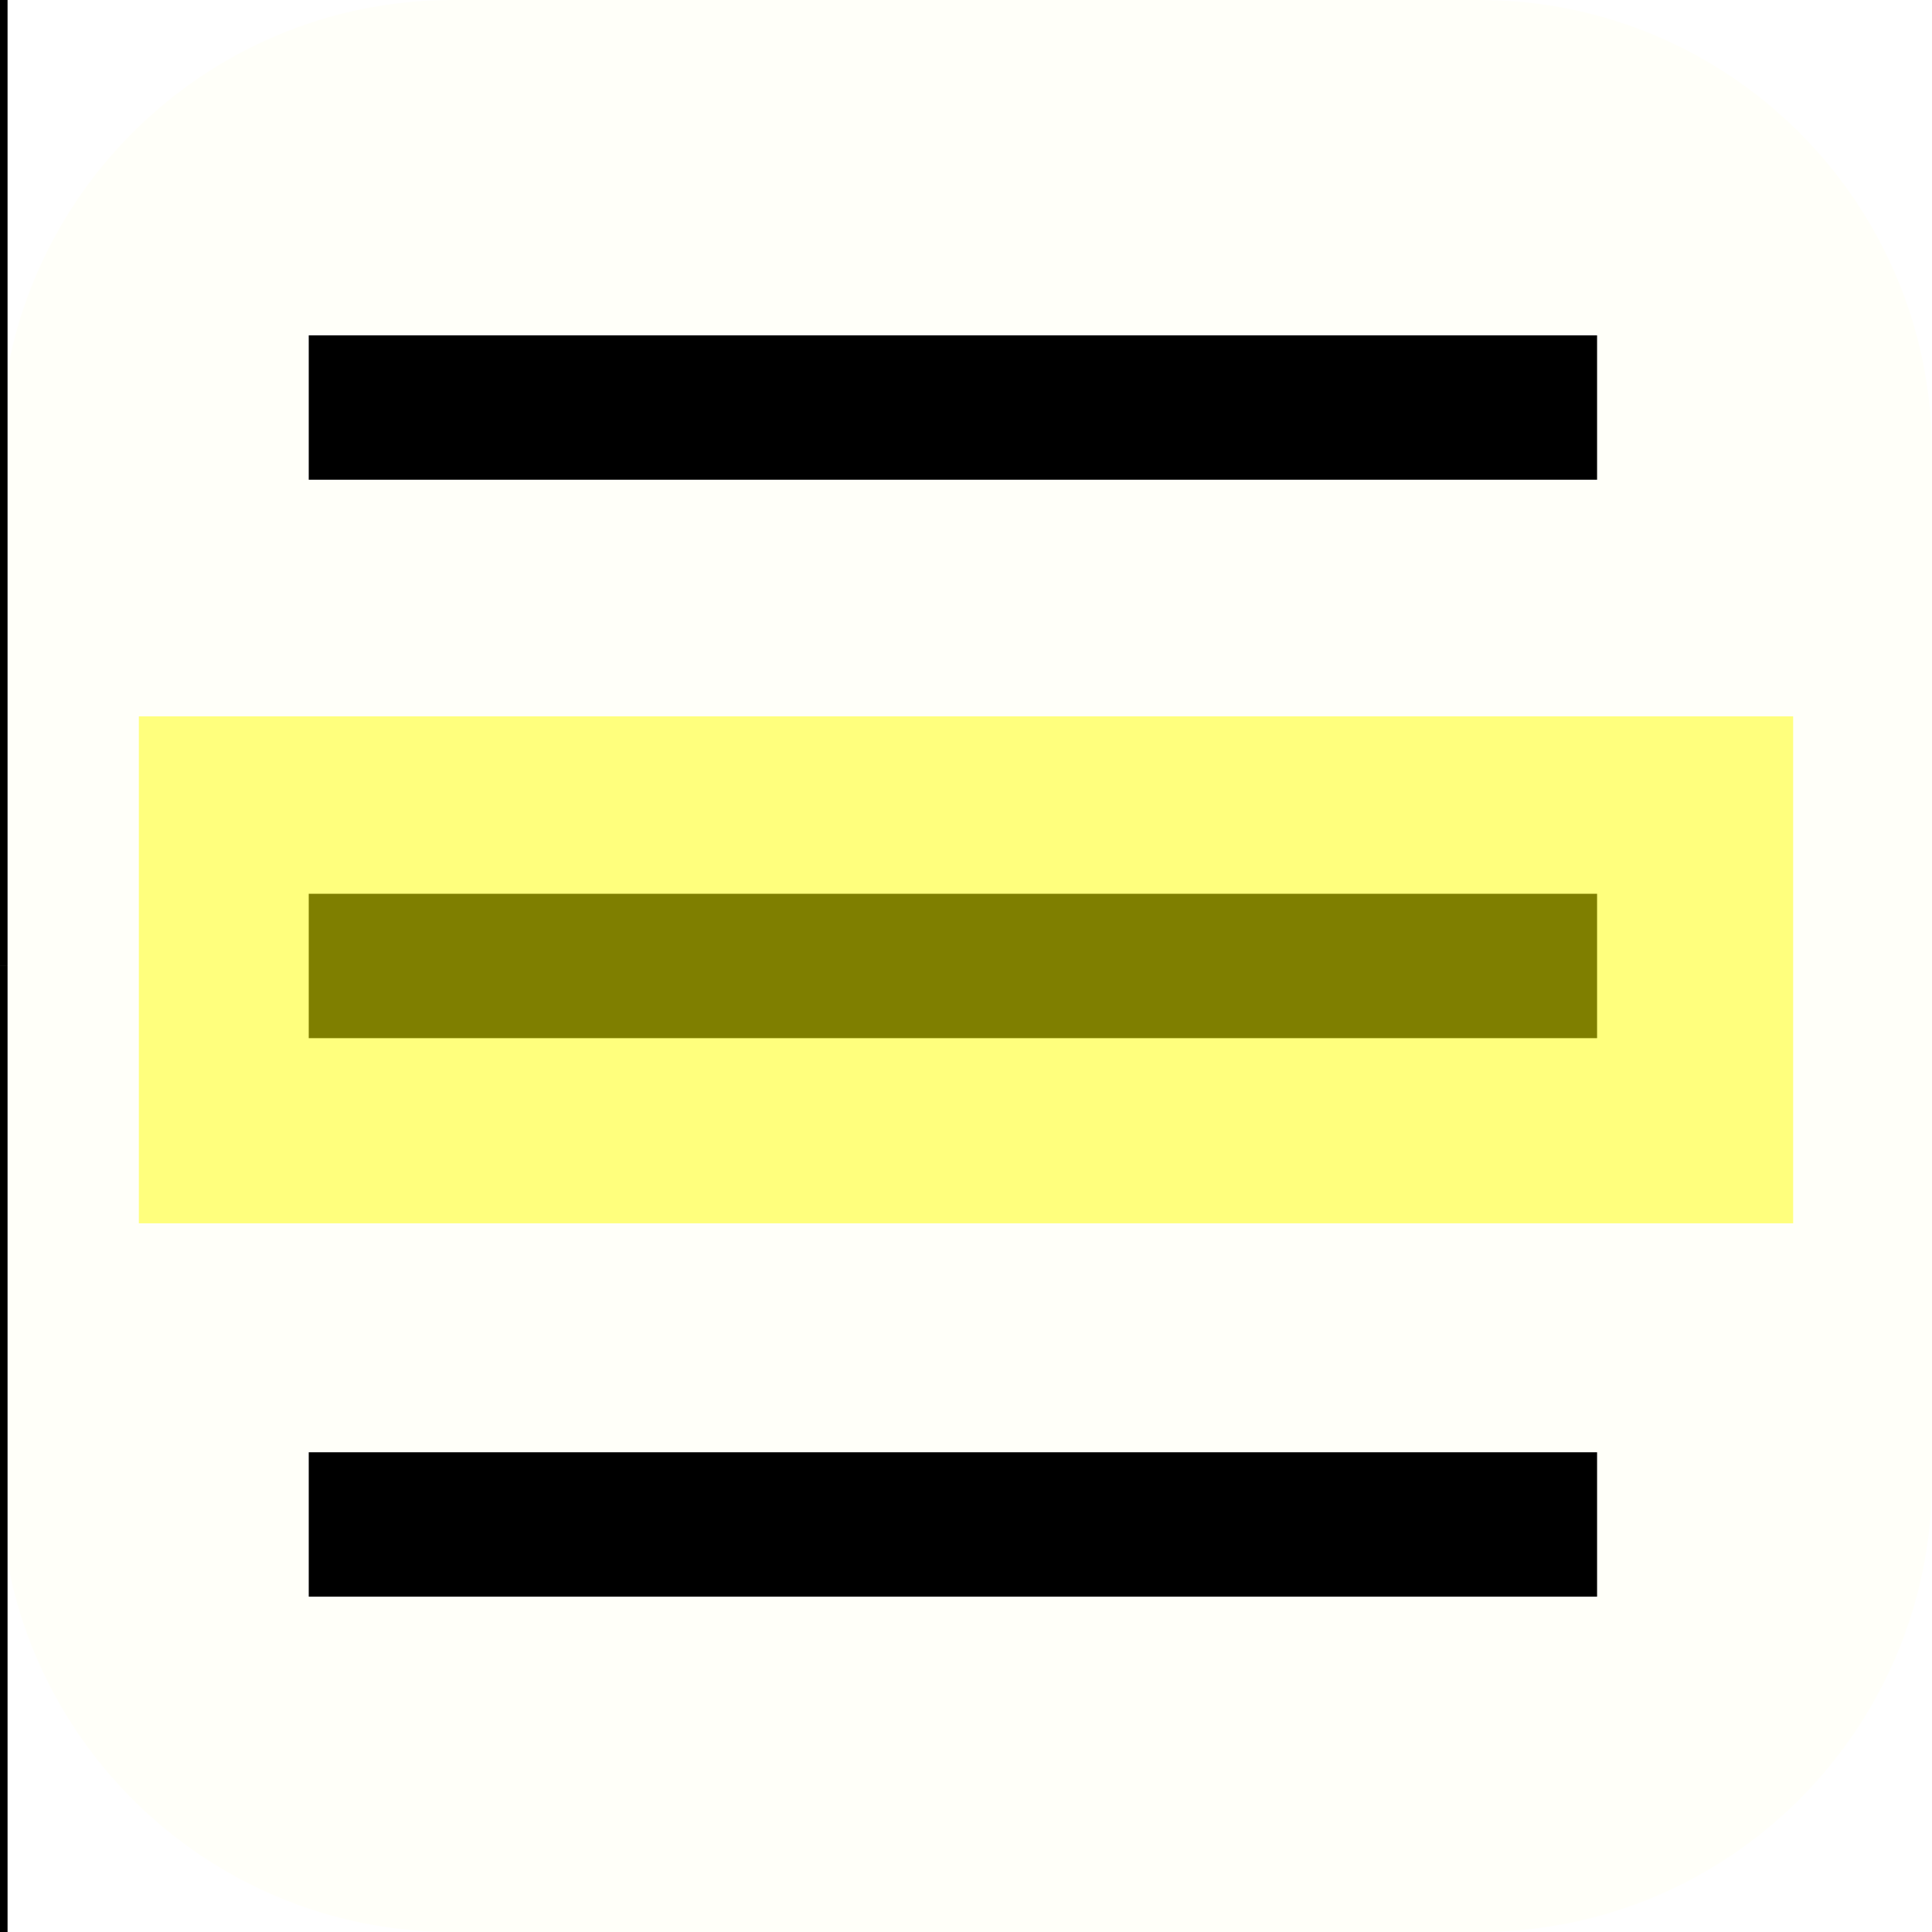
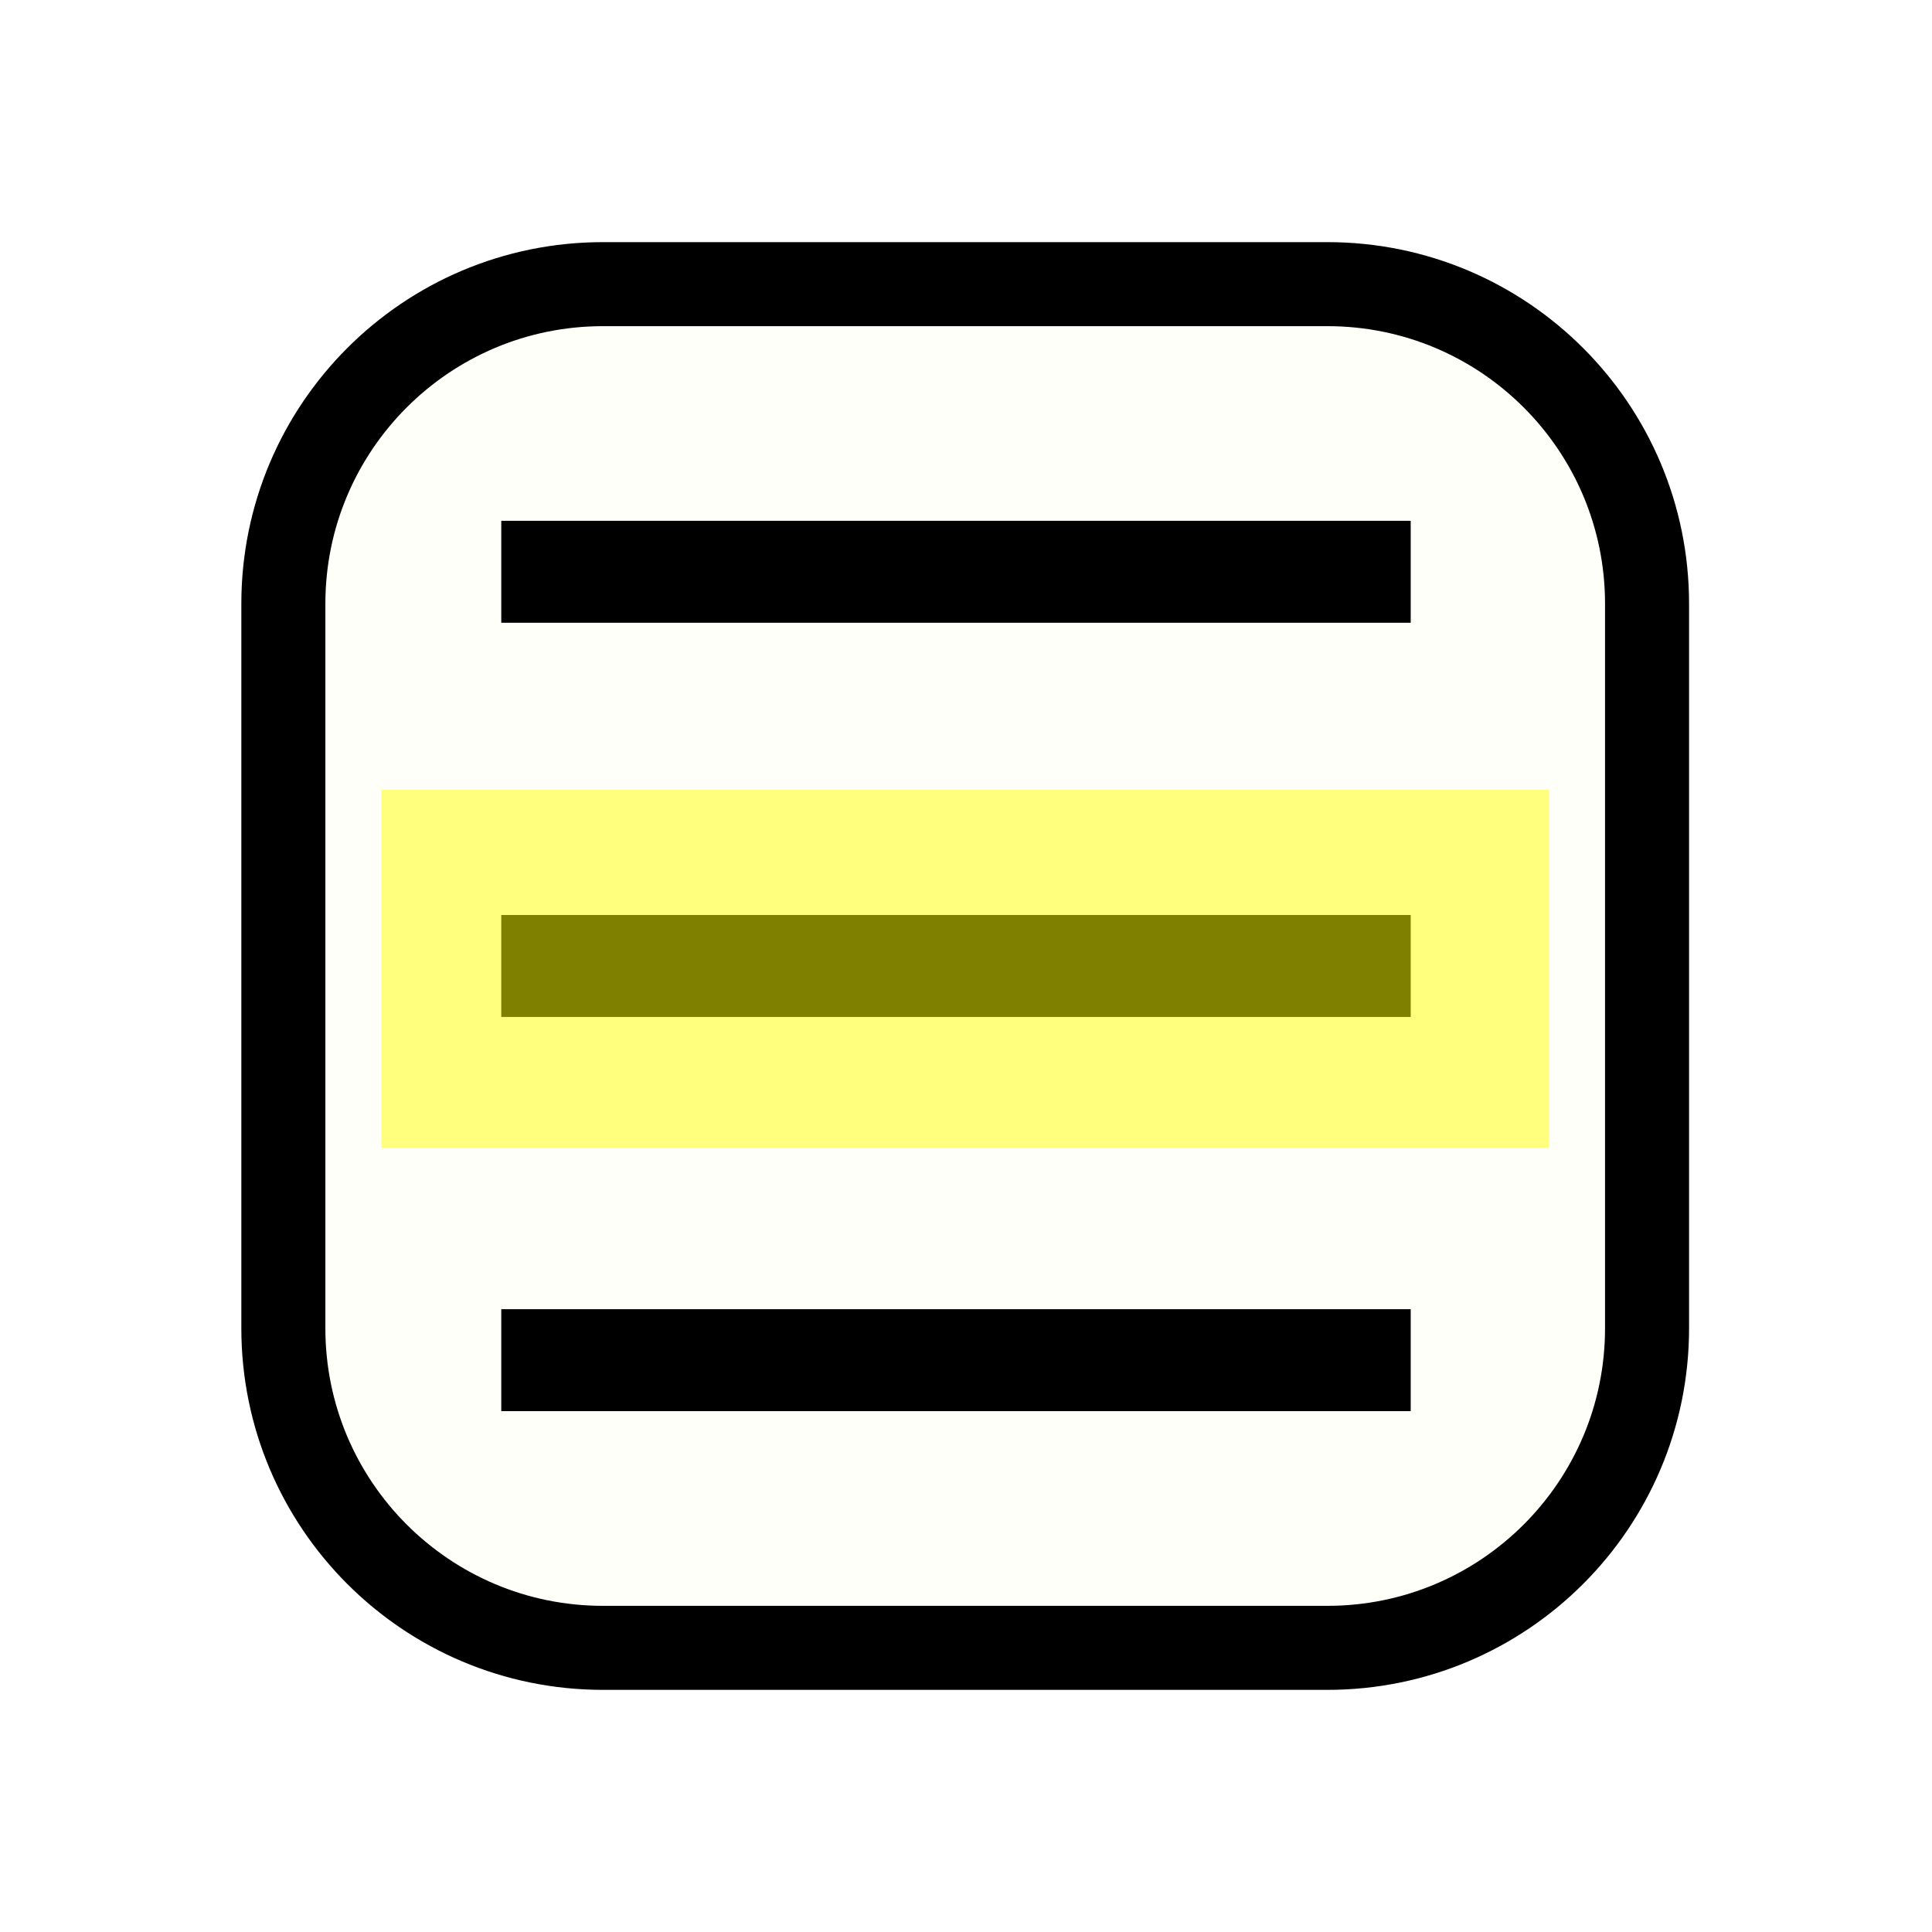
<svg xmlns="http://www.w3.org/2000/svg" width="128" height="128" viewBox="0 0 33.867 33.867" version="1.1" id="svg8">
  <defs id="defs2" />
  <g id="layer1">
-     <rect style="opacity:1;fill:#fffff9;fill-opacity:1;stroke:none;stroke-width:2.086;stroke-linecap:square;stroke-linejoin:round" id="rect875" width="33.867" height="33.867" x="3.4801922e-06" y="-4.6666671e-07" rx="7.938" ry="7.938" />
-     <path style="fill:none;stroke:#000000;stroke-width:2.531;stroke-linecap:butt;stroke-linejoin:miter;stroke-miterlimit:4;stroke-dasharray:none;stroke-opacity:1" d="M 5.412,16.933 H 27.996" id="path879" />
-     <path style="fill:none;stroke:#000000;stroke-width:2.531;stroke-linecap:butt;stroke-linejoin:miter;stroke-miterlimit:4;stroke-dasharray:none;stroke-opacity:1" d="M 5.412,7.144 H 27.996" id="path879-0" />
-     <path style="fill:none;stroke:#000000;stroke-width:2.531;stroke-linecap:butt;stroke-linejoin:miter;stroke-miterlimit:4;stroke-dasharray:none;stroke-opacity:1" d="M 5.412,26.723 H 27.996" id="path879-0-1" />
-     <path style="fill:none;stroke:#000000;stroke-width:0.265px;stroke-linecap:butt;stroke-linejoin:miter;stroke-opacity:1" d="M 1.7801921e-6,16.933 0,33.867" id="path936" />
-     <path style="fill:none;stroke:#000000;stroke-width:0.265px;stroke-linecap:butt;stroke-linejoin:miter;stroke-opacity:1" d="M 3.4801921e-6,-4.666667e-7 1.7801921e-6,16.933" id="path936-8" />
-     <rect style="opacity:0.499;fill:#ffff00;fill-opacity:1;stroke:none;stroke-width:2;stroke-linecap:square;stroke-linejoin:round;stroke-miterlimit:4;stroke-dasharray:none" id="rect881" width="28.999" height="8.887" x="2.434" y="12.557" rx="5.2356806e-18" />
+     <rect style="opacity:1;fill:#fffff9;fill-opacity:1;stroke:#000000;stroke-width:1.473;stroke-linecap:square;stroke-linejoin:round;stroke-miterlimit:4;stroke-dasharray:none;stroke-opacity:1" id="rect875" width="23.905" height="23.905" x="4.967" y="4.981" rx="5.603" ry="5.603" />
+     <path style="fill:none;stroke:#000000;stroke-width:1.787;stroke-linecap:butt;stroke-linejoin:miter;stroke-miterlimit:4;stroke-dasharray:none;stroke-opacity:1" d="M 8.787,16.933 H 24.729" id="path879" />
+     <path style="fill:none;stroke:#000000;stroke-width:1.787;stroke-linecap:butt;stroke-linejoin:miter;stroke-miterlimit:4;stroke-dasharray:none;stroke-opacity:1" d="M 8.787,10.023 H 24.729" id="path879-0" />
+     <path style="fill:none;stroke:#000000;stroke-width:1.787;stroke-linecap:butt;stroke-linejoin:miter;stroke-miterlimit:4;stroke-dasharray:none;stroke-opacity:1" d="M 8.787,23.843 H 24.729" id="path879-0-1" />
+     <rect style="opacity:0.499;fill:#ffff00;fill-opacity:1;stroke:none;stroke-width:1.412;stroke-linecap:square;stroke-linejoin:round;stroke-miterlimit:4;stroke-dasharray:none" id="rect881" width="20.469" height="6.273" x="6.685" y="13.844" rx="3.6956486e-18" />
  </g>
</svg>
